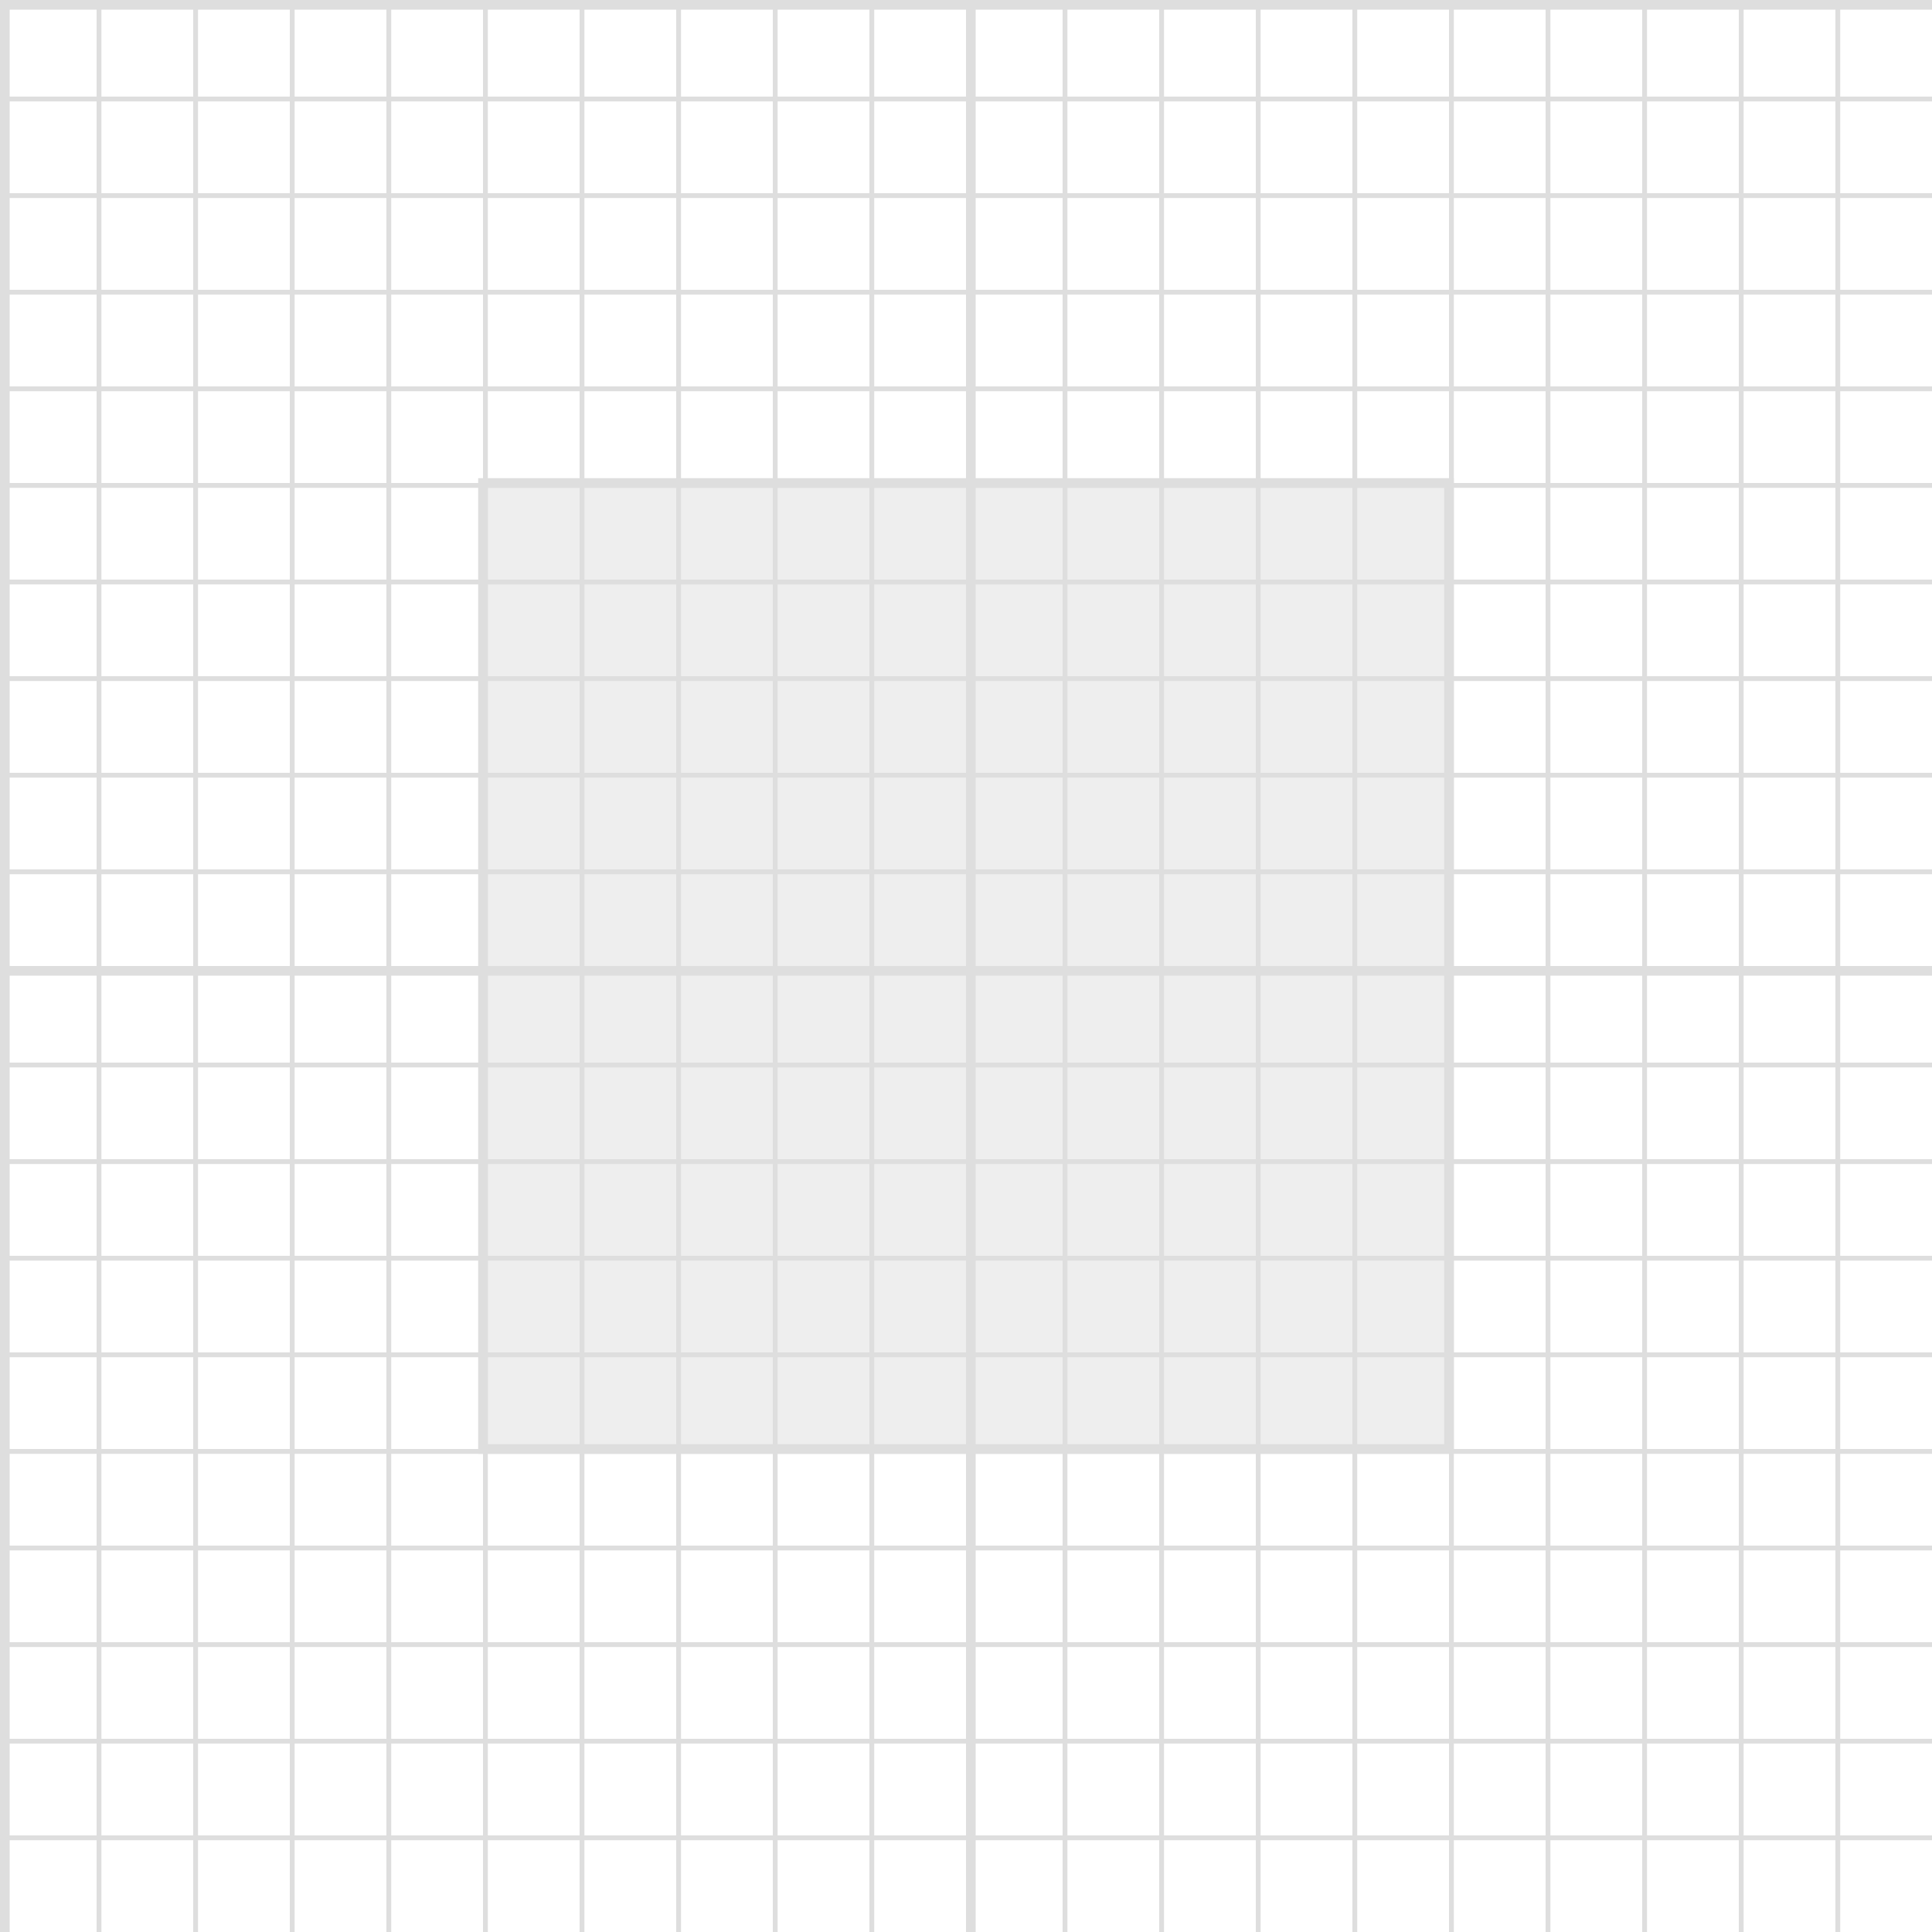
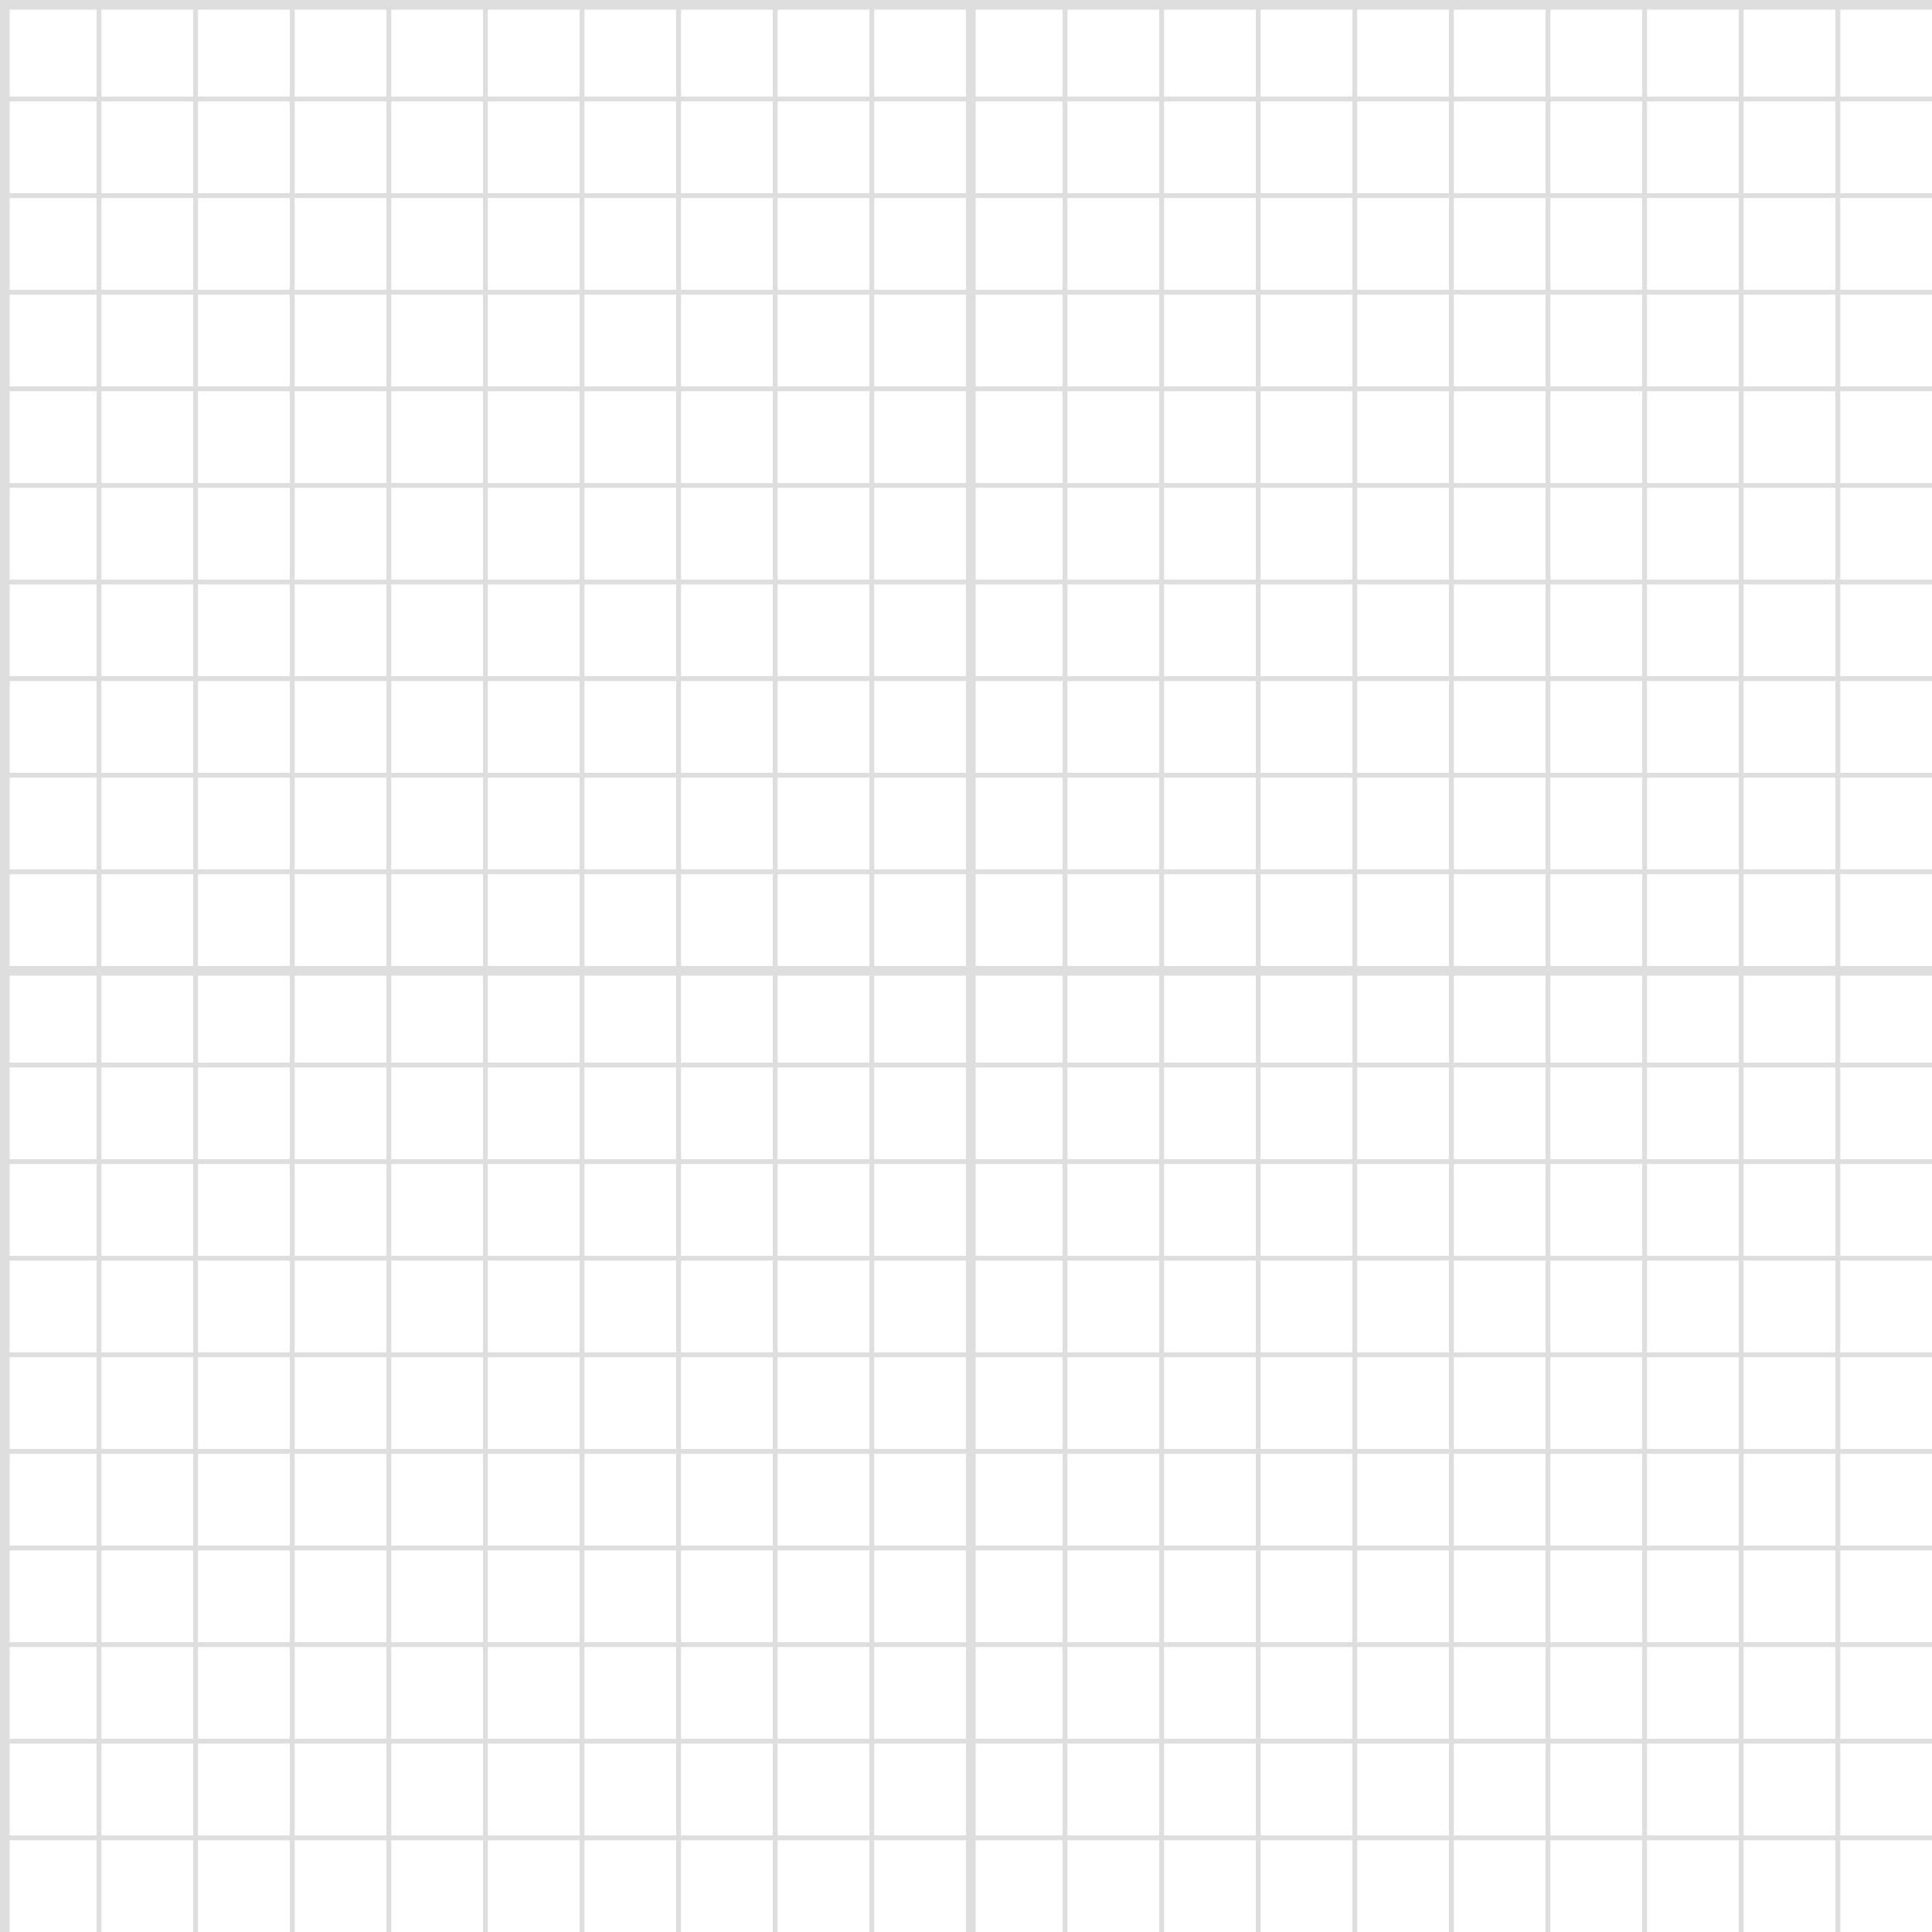
<svg xmlns="http://www.w3.org/2000/svg" width="200" height="200" style="background-color: #fbfbfb">
  <defs>
    <pattern id="small-grid" width="10" height="10" patternUnits="userSpaceOnUse">
      <path d="M 10 0 L 0 0 0 10" fill="none" stroke="#dedede" stroke-width="1" />
    </pattern>
    <pattern id="grid" width="100" height="100" patternUnits="userSpaceOnUse">
      <rect width="100" height="100" fill="url(#small-grid)" />
      <path d="M 100 0 L 0 0 0 100" fill="none" stroke="#dedede" stroke-width="2" />
    </pattern>
  </defs>
  <rect width="100%" height="100%" fill="url(#grid)" />
-   <g>
-     <g>
-       <path fill="#dedede" stroke="#dedede" fill-opacity="0.5" d="M50,50L150,50L150,150L50,150Z" />
-     </g>
-   </g>
+   <g />
</svg>
